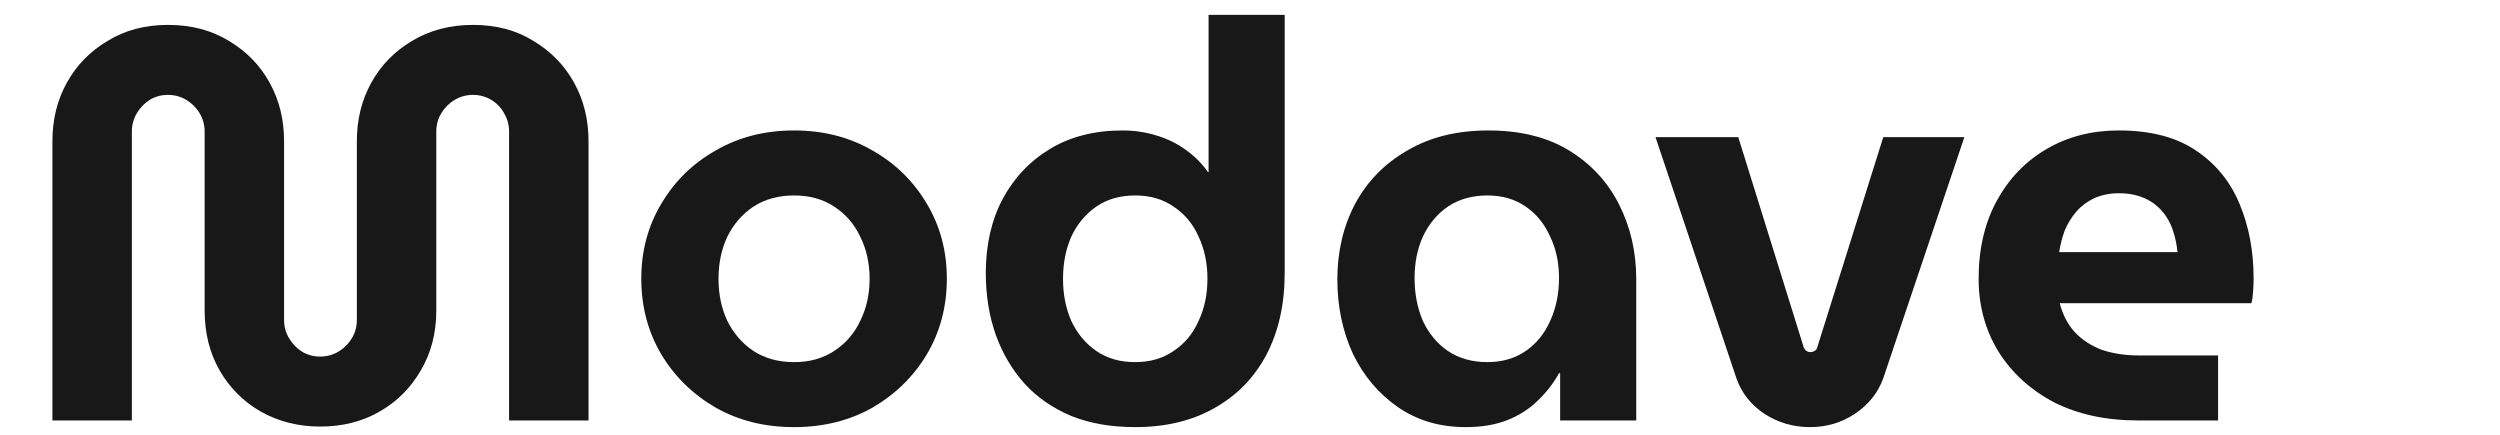
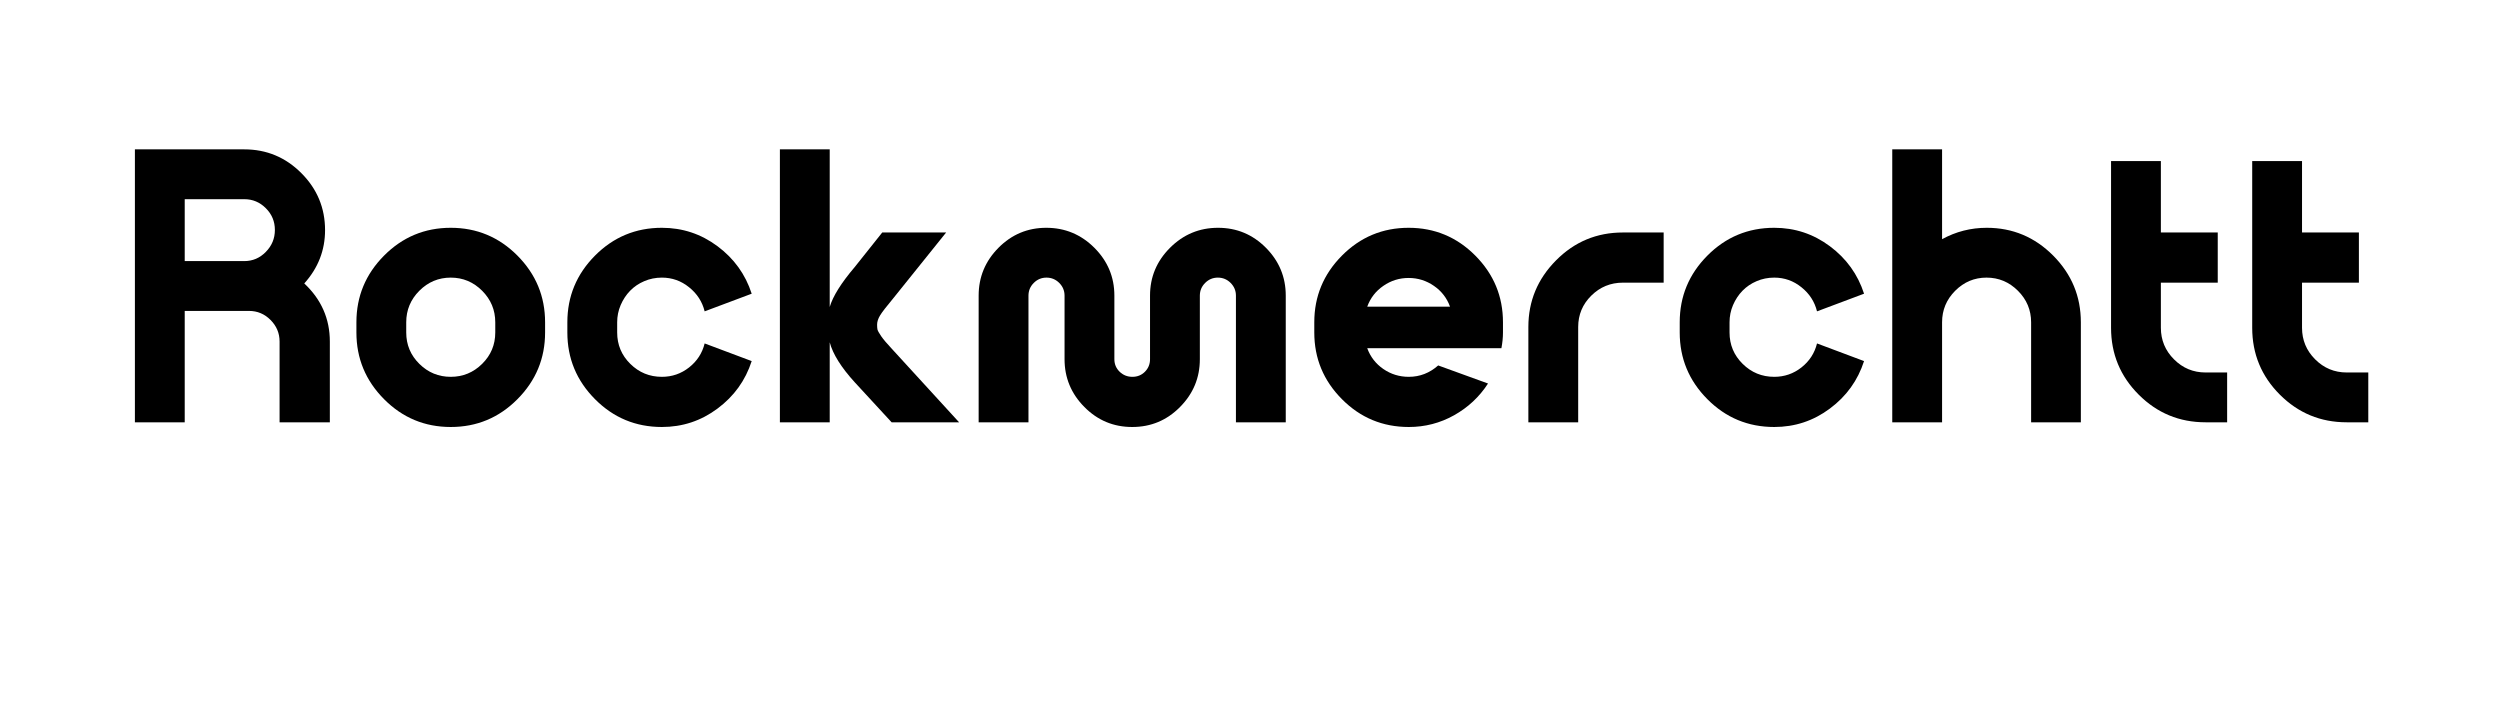
- <svg xmlns="http://www.w3.org/2000/svg" width="144" height="25" viewBox="0 0 144 25" fill="none">
-   <path d="M123.153 24.218C121.297 24.218 119.676 23.866 118.289 23.162C116.924 22.436 115.857 21.455 115.089 20.218C114.342 18.98 113.969 17.594 113.969 16.058C113.969 14.33 114.321 12.826 115.025 11.546C115.729 10.266 116.689 9.274 117.905 8.57C119.121 7.866 120.497 7.514 122.033 7.514C123.868 7.514 125.35 7.898 126.481 8.666C127.633 9.434 128.476 10.468 129.009 11.77C129.542 13.05 129.809 14.479 129.809 16.058C129.809 16.271 129.798 16.527 129.777 16.826C129.756 17.103 129.724 17.316 129.681 17.466H118.641C118.812 18.127 119.1 18.682 119.505 19.13C119.932 19.578 120.454 19.919 121.073 20.154C121.713 20.367 122.428 20.474 123.217 20.474H127.761V24.218H123.153ZM118.609 14.522H125.425C125.382 14.116 125.308 13.743 125.201 13.402C125.094 13.039 124.945 12.719 124.753 12.442C124.561 12.164 124.337 11.93 124.081 11.738C123.825 11.546 123.526 11.396 123.185 11.29C122.844 11.183 122.47 11.13 122.065 11.13C121.532 11.13 121.052 11.226 120.625 11.418C120.22 11.61 119.878 11.866 119.601 12.186C119.324 12.506 119.1 12.868 118.929 13.274C118.78 13.679 118.673 14.095 118.609 14.522Z" fill="#181818" />
-   <path d="M104.252 24.602C103.292 24.602 102.418 24.346 101.628 23.834C100.86 23.322 100.327 22.65 100.028 21.818L95.356 7.898H100.124L103.9 20.026C103.943 20.112 103.996 20.176 104.06 20.218C104.124 20.261 104.199 20.282 104.284 20.282C104.37 20.282 104.444 20.261 104.508 20.218C104.594 20.176 104.647 20.112 104.668 20.026L108.476 7.898H113.148L108.476 21.786C108.178 22.618 107.634 23.301 106.844 23.834C106.076 24.346 105.212 24.602 104.252 24.602Z" fill="#181818" />
-   <path d="M84.424 24.602C82.93 24.602 81.629 24.218 80.519 23.45C79.41 22.682 78.546 21.658 77.927 20.378C77.33 19.076 77.031 17.647 77.031 16.09C77.031 14.49 77.373 13.039 78.055 11.738C78.76 10.436 79.762 9.412 81.064 8.666C82.365 7.898 83.922 7.514 85.736 7.514C87.57 7.514 89.117 7.898 90.376 8.666C91.634 9.434 92.594 10.468 93.255 11.77C93.917 13.071 94.248 14.511 94.248 16.09V24.218H89.864V21.498H89.799C89.48 22.074 89.074 22.596 88.584 23.066C88.114 23.535 87.538 23.908 86.856 24.186C86.173 24.463 85.362 24.602 84.424 24.602ZM85.671 20.858C86.525 20.858 87.261 20.644 87.879 20.218C88.498 19.791 88.968 19.215 89.287 18.49C89.629 17.743 89.799 16.922 89.799 16.026C89.799 15.13 89.629 14.33 89.287 13.626C88.968 12.9 88.498 12.324 87.879 11.898C87.261 11.471 86.525 11.258 85.671 11.258C84.797 11.258 84.04 11.471 83.4 11.898C82.781 12.324 82.301 12.9 81.96 13.626C81.639 14.33 81.48 15.13 81.48 16.026C81.48 16.922 81.639 17.743 81.96 18.49C82.301 19.215 82.781 19.791 83.4 20.218C84.04 20.644 84.797 20.858 85.671 20.858Z" fill="#181818" />
-   <path d="M65.389 24.602C64.003 24.602 62.776 24.389 61.709 23.962C60.643 23.514 59.747 22.896 59.022 22.106C58.296 21.296 57.742 20.357 57.358 19.29C56.974 18.202 56.782 17.018 56.782 15.738C56.782 14.117 57.102 12.698 57.742 11.482C58.403 10.245 59.32 9.274 60.493 8.57C61.667 7.866 63.053 7.514 64.653 7.514C65.336 7.514 65.987 7.61 66.606 7.802C67.246 7.994 67.811 8.272 68.302 8.634C68.814 8.997 69.24 9.424 69.582 9.914H69.614V0.858H73.998V15.738C73.998 17.53 73.645 19.098 72.942 20.442C72.237 21.765 71.235 22.789 69.933 23.514C68.653 24.24 67.139 24.602 65.389 24.602ZM65.389 20.858C66.243 20.858 66.979 20.645 67.597 20.218C68.237 19.792 68.718 19.216 69.037 18.49C69.379 17.765 69.549 16.954 69.549 16.058C69.549 15.162 69.379 14.352 69.037 13.626C68.718 12.901 68.237 12.325 67.597 11.898C66.979 11.472 66.243 11.258 65.389 11.258C64.515 11.258 63.768 11.472 63.15 11.898C62.531 12.325 62.051 12.901 61.709 13.626C61.389 14.352 61.23 15.162 61.23 16.058C61.23 16.954 61.389 17.765 61.709 18.49C62.051 19.216 62.531 19.792 63.15 20.218C63.768 20.645 64.515 20.858 65.389 20.858Z" fill="#181818" />
-   <path d="M45.738 24.602C44.052 24.602 42.548 24.228 41.226 23.482C39.903 22.714 38.858 21.69 38.09 20.41C37.322 19.108 36.938 17.658 36.938 16.058C36.938 14.458 37.322 13.018 38.09 11.738C38.858 10.436 39.903 9.412 41.226 8.666C42.548 7.898 44.052 7.514 45.738 7.514C47.423 7.514 48.927 7.898 50.25 8.666C51.572 9.412 52.618 10.436 53.386 11.738C54.154 13.018 54.538 14.458 54.538 16.058C54.538 17.658 54.154 19.108 53.386 20.41C52.618 21.69 51.572 22.714 50.25 23.482C48.927 24.228 47.423 24.602 45.738 24.602ZM45.738 20.858C46.634 20.858 47.402 20.644 48.042 20.218C48.703 19.791 49.204 19.215 49.546 18.49C49.908 17.764 50.09 16.954 50.09 16.058C50.09 15.162 49.908 14.351 49.546 13.626C49.204 12.9 48.703 12.324 48.042 11.898C47.402 11.471 46.634 11.258 45.738 11.258C44.842 11.258 44.063 11.471 43.402 11.898C42.762 12.324 42.26 12.9 41.898 13.626C41.556 14.351 41.386 15.162 41.386 16.058C41.386 16.954 41.556 17.764 41.898 18.49C42.26 19.215 42.762 19.791 43.402 20.218C44.063 20.644 44.842 20.858 45.738 20.858Z" fill="#181818" />
-   <path d="M18.443 24.57C17.184 24.57 16.043 24.282 15.019 23.706C14.016 23.13 13.227 22.34 12.651 21.338C12.075 20.335 11.787 19.183 11.787 17.882V7.578C11.787 7.194 11.691 6.842 11.499 6.522C11.307 6.202 11.051 5.946 10.731 5.754C10.411 5.562 10.059 5.466 9.675 5.466C9.291 5.466 8.939 5.562 8.619 5.754C8.32 5.946 8.075 6.202 7.883 6.522C7.691 6.842 7.595 7.194 7.595 7.578V24.218H3.019V8.122C3.019 6.884 3.296 5.764 3.851 4.762C4.405 3.759 5.184 2.959 6.187 2.362C7.189 1.743 8.352 1.434 9.675 1.434C11.019 1.434 12.192 1.743 13.195 2.362C14.197 2.959 14.976 3.759 15.531 4.762C16.085 5.764 16.363 6.884 16.363 8.122V18.426C16.363 18.81 16.459 19.162 16.651 19.482C16.843 19.802 17.088 20.058 17.387 20.25C17.707 20.442 18.059 20.538 18.443 20.538C18.827 20.538 19.179 20.442 19.499 20.25C19.819 20.058 20.075 19.802 20.267 19.482C20.459 19.162 20.555 18.81 20.555 18.426V8.122C20.555 6.884 20.832 5.764 21.387 4.762C21.942 3.759 22.72 2.959 23.723 2.362C24.747 1.743 25.92 1.434 27.243 1.434C28.587 1.434 29.75 1.743 30.731 2.362C31.733 2.959 32.512 3.759 33.067 4.762C33.621 5.764 33.899 6.884 33.899 8.122V24.218H29.323V7.578C29.323 7.194 29.227 6.842 29.035 6.522C28.864 6.202 28.619 5.946 28.299 5.754C27.979 5.562 27.627 5.466 27.243 5.466C26.859 5.466 26.507 5.562 26.187 5.754C25.867 5.946 25.611 6.202 25.419 6.522C25.227 6.842 25.131 7.194 25.131 7.578V17.882C25.131 19.183 24.832 20.335 24.235 21.338C23.659 22.34 22.869 23.13 21.867 23.706C20.864 24.282 19.723 24.57 18.443 24.57Z" fill="#181818" />
+ <svg xmlns="http://www.w3.org/2000/svg" width="599" zoomAndPan="magnify" viewBox="0 0 449.25 126" height="168" preserveAspectRatio="xMidYMid meet" version="1.0">
+   <defs>
+     <g />
+   </defs>
+   <g fill="#000000" fill-opacity="1">
+     <g transform="translate(20.36623, 75.88743)">
+       <g>
+         <path d="M 34.312 -24.953 C 37.375 -22.078 38.906 -18.598 38.906 -14.516 L 38.906 0 L 29.875 0 L 29.875 -14.516 C 29.875 -16.016 29.332 -17.305 28.25 -18.391 C 27.176 -19.473 25.883 -20.016 24.375 -20.016 L 12.828 -20.016 L 12.828 0 L 3.875 0 L 3.875 -49.047 L 23.531 -49.047 C 27.531 -49.047 30.945 -47.625 33.781 -44.781 C 36.625 -41.938 38.047 -38.52 38.047 -34.531 C 38.047 -30.914 36.801 -27.723 34.312 -24.953 Z M 15.078 -28.969 L 23.531 -28.969 C 25.039 -28.969 26.332 -29.52 27.406 -30.625 C 28.488 -31.727 29.031 -33.039 29.031 -34.562 C 29.031 -36.094 28.488 -37.395 27.406 -38.469 C 26.332 -39.551 25.039 -40.094 23.531 -40.094 L 12.828 -40.094 L 12.828 -28.969 Z M 15.078 -28.969 " />
+       </g>
+     </g>
+   </g>
+   <g fill="#000000" fill-opacity="1">
+     <g transform="translate(62.07791, 75.88743)">
+       <g>
+         <path d="M 6.938 -29.953 C 10.25 -33.285 14.242 -34.953 18.922 -34.953 C 23.598 -34.953 27.594 -33.285 30.906 -29.953 C 34.219 -26.617 35.875 -22.625 35.875 -17.969 L 35.875 -16.141 C 35.875 -11.484 34.219 -7.488 30.906 -4.156 C 27.594 -0.82 23.598 0.844 18.922 0.844 C 14.242 0.844 10.25 -0.82 6.938 -4.156 C 3.625 -7.488 1.969 -11.484 1.969 -16.141 L 1.969 -17.969 C 1.969 -22.625 3.625 -26.617 6.938 -29.953 Z M 26.922 -16.141 L 26.922 -17.969 C 26.922 -20.176 26.133 -22.066 24.562 -23.641 C 22.988 -25.211 21.109 -26 18.922 -26 C 16.734 -26 14.852 -25.211 13.281 -23.641 C 11.707 -22.066 10.922 -20.176 10.922 -17.969 L 10.922 -16.141 C 10.922 -13.93 11.707 -12.051 13.281 -10.5 C 14.852 -8.945 16.734 -8.172 18.922 -8.172 C 21.109 -8.172 22.988 -8.945 24.562 -10.5 C 26.133 -12.051 26.922 -13.93 26.922 -16.141 Z M 26.922 -16.141 " />
+       </g>
+     </g>
+   </g>
+   <g fill="#000000" fill-opacity="1">
+     <g transform="translate(99.98479, 75.88743)">
+       <g>
+         <path d="M 18.953 -8.172 C 20.785 -8.172 22.414 -8.734 23.844 -9.859 C 25.281 -10.992 26.211 -12.43 26.641 -14.172 L 35.094 -11 C 33.969 -7.52 31.922 -4.676 28.953 -2.469 C 25.992 -0.258 22.66 0.844 18.953 0.844 C 14.254 0.844 10.25 -0.82 6.938 -4.156 C 3.625 -7.488 1.969 -11.484 1.969 -16.141 L 1.969 -17.969 C 1.969 -22.625 3.625 -26.617 6.938 -29.953 C 10.25 -33.285 14.254 -34.953 18.953 -34.953 C 22.66 -34.953 25.992 -33.848 28.953 -31.641 C 31.922 -29.43 33.969 -26.586 35.094 -23.109 L 26.641 -19.938 C 26.211 -21.676 25.281 -23.117 23.844 -24.266 C 22.414 -25.422 20.785 -26 18.953 -26 C 17.828 -26 16.77 -25.785 15.781 -25.359 C 14.801 -24.941 13.957 -24.367 13.25 -23.641 C 12.539 -22.91 11.973 -22.051 11.547 -21.062 C 11.129 -20.082 10.922 -19.051 10.922 -17.969 L 10.922 -16.141 C 10.922 -13.93 11.707 -12.051 13.281 -10.5 C 14.852 -8.945 16.742 -8.172 18.953 -8.172 Z M 18.953 -8.172 " />
+       </g>
+     </g>
+   </g>
+   <g fill="#000000" fill-opacity="1">
+     <g transform="translate(136.6939, 75.88743)">
+       <g>
+         <path d="M 23.531 -13.25 L 35.656 0 L 23.531 0 L 16.906 -7.188 C 14.469 -9.863 12.969 -12.258 12.406 -14.375 L 12.406 0 L 3.453 0 L 3.453 -49.047 L 12.406 -49.047 L 12.406 -20.719 C 12.969 -22.645 14.469 -25.039 16.906 -27.906 L 21.844 -34.109 L 33.328 -34.109 L 23.812 -22.266 C 22.594 -20.805 21.805 -19.785 21.453 -19.203 C 21.098 -18.617 20.922 -18.066 20.922 -17.547 C 20.922 -17.211 20.941 -16.926 20.984 -16.688 C 21.035 -16.457 21.258 -16.051 21.656 -15.469 C 22.062 -14.883 22.688 -14.145 23.531 -13.25 Z M 23.531 -13.25 " />
+       </g>
+     </g>
+   </g>
+   <g fill="#000000" fill-opacity="1">
+     <g transform="translate(172.7688, 75.88743)">
+       <g>
+         <path d="M 37.484 -31.359 C 39.879 -33.754 42.754 -34.953 46.109 -34.953 C 49.473 -34.953 52.344 -33.754 54.719 -31.359 C 57.094 -28.961 58.281 -26.098 58.281 -22.766 L 58.281 0 L 49.328 0 L 49.328 -22.766 C 49.328 -23.648 49.008 -24.41 48.375 -25.047 C 47.738 -25.68 46.973 -26 46.078 -26 C 45.191 -26 44.43 -25.68 43.797 -25.047 C 43.16 -24.41 42.844 -23.648 42.844 -22.766 L 42.844 -11.344 C 42.844 -8.008 41.656 -5.145 39.281 -2.75 C 36.914 -0.352 34.051 0.844 30.688 0.844 C 27.332 0.844 24.469 -0.352 22.094 -2.75 C 19.719 -5.145 18.531 -8.008 18.531 -11.344 L 18.531 -22.766 C 18.531 -23.648 18.211 -24.41 17.578 -25.047 C 16.941 -25.68 16.176 -26 15.281 -26 C 14.395 -26 13.633 -25.68 13 -25.047 C 12.363 -24.41 12.047 -23.648 12.047 -22.766 L 12.047 0 L 3.094 0 L 3.094 -22.766 C 3.094 -26.098 4.281 -28.961 6.656 -31.359 C 9.031 -33.754 11.895 -34.953 15.25 -34.953 C 18.613 -34.953 21.492 -33.754 23.891 -31.359 C 26.285 -28.961 27.484 -26.098 27.484 -22.766 L 27.484 -11.344 C 27.484 -10.445 27.801 -9.691 28.438 -9.078 C 29.07 -8.473 29.832 -8.172 30.719 -8.172 C 31.613 -8.172 32.363 -8.473 32.969 -9.078 C 33.582 -9.691 33.891 -10.445 33.891 -11.344 L 33.891 -22.766 C 33.891 -26.098 35.086 -28.961 37.484 -31.359 Z M 37.484 -31.359 " />
+       </g>
+     </g>
+   </g>
+   <g fill="#000000" fill-opacity="1">
+     <g transform="translate(234.209, 75.88743)">
+       <g>
+         <path d="M 6.938 -29.953 C 10.25 -33.285 14.242 -34.953 18.922 -34.953 C 23.598 -34.953 27.594 -33.285 30.906 -29.953 C 34.219 -26.617 35.875 -22.625 35.875 -17.969 L 35.875 -16.141 C 35.875 -15.242 35.781 -14.301 35.594 -13.312 L 11.484 -13.312 C 12.047 -11.77 13.008 -10.523 14.375 -9.578 C 15.738 -8.641 17.266 -8.172 18.953 -8.172 C 20.93 -8.172 22.691 -8.852 24.234 -10.219 L 33.188 -6.969 C 31.633 -4.57 29.602 -2.672 27.094 -1.266 C 24.582 0.141 21.867 0.844 18.953 0.844 C 14.254 0.844 10.25 -0.82 6.938 -4.156 C 3.625 -7.488 1.969 -11.484 1.969 -16.141 L 1.969 -17.969 C 1.969 -22.625 3.625 -26.617 6.938 -29.953 Z M 11.484 -20.781 L 26.359 -20.781 C 25.797 -22.332 24.832 -23.578 23.469 -24.516 C 22.102 -25.461 20.586 -25.938 18.922 -25.938 C 17.254 -25.938 15.738 -25.461 14.375 -24.516 C 13.008 -23.578 12.047 -22.332 11.484 -20.781 Z M 11.484 -20.781 " />
+       </g>
+     </g>
+   </g>
+   <g fill="#000000" fill-opacity="1">
+     <g transform="translate(271.975, 75.88743)">
+       <g>
+         <path d="M 19.656 -34.109 L 26.984 -34.109 L 26.984 -25.094 L 19.656 -25.094 C 17.445 -25.094 15.555 -24.316 13.984 -22.766 C 12.41 -21.211 11.625 -19.332 11.625 -17.125 L 11.625 0 L 2.672 0 L 2.672 -17.125 C 2.672 -21.77 4.328 -25.758 7.641 -29.094 C 10.953 -32.438 14.957 -34.109 19.656 -34.109 Z M 19.656 -34.109 " />
+       </g>
+     </g>
+   </g>
+   <g fill="#000000" fill-opacity="1">
+     <g transform="translate(299.8767, 75.88743)">
+       <g>
+         <path d="M 18.953 -8.172 C 20.785 -8.172 22.414 -8.734 23.844 -9.859 C 25.281 -10.992 26.211 -12.43 26.641 -14.172 L 35.094 -11 C 33.969 -7.52 31.922 -4.676 28.953 -2.469 C 25.992 -0.258 22.66 0.844 18.953 0.844 C 14.254 0.844 10.25 -0.82 6.938 -4.156 C 3.625 -7.488 1.969 -11.484 1.969 -16.141 L 1.969 -17.969 C 1.969 -22.625 3.625 -26.617 6.938 -29.953 C 10.25 -33.285 14.254 -34.953 18.953 -34.953 C 22.66 -34.953 25.992 -33.848 28.953 -31.641 C 31.922 -29.43 33.969 -26.586 35.094 -23.109 L 26.641 -19.938 C 26.211 -21.676 25.281 -23.117 23.844 -24.266 C 22.414 -25.422 20.785 -26 18.953 -26 C 17.828 -26 16.77 -25.785 15.781 -25.359 C 14.801 -24.941 13.957 -24.367 13.25 -23.641 C 12.539 -22.91 11.973 -22.051 11.547 -21.062 C 11.129 -20.082 10.922 -19.051 10.922 -17.969 L 10.922 -16.141 C 10.922 -13.93 11.707 -12.051 13.281 -10.5 C 14.852 -8.945 16.742 -8.172 18.953 -8.172 Z M 18.953 -8.172 " />
+       </g>
+     </g>
+   </g>
+   <g fill="#000000" fill-opacity="1">
+     <g transform="translate(336.5858, 75.88743)">
+       <g>
+         <path d="M 20.438 -34.953 C 25.082 -34.953 29.062 -33.285 32.375 -29.953 C 35.688 -26.617 37.344 -22.625 37.344 -17.969 L 37.344 0 L 28.406 0 L 28.406 -17.969 C 28.406 -20.176 27.613 -22.066 26.031 -23.641 C 24.457 -25.211 22.578 -26 20.391 -26 C 18.211 -26 16.336 -25.211 14.766 -23.641 C 13.191 -22.066 12.406 -20.176 12.406 -17.969 L 12.406 0 L 3.453 0 L 3.453 -49.047 L 12.406 -49.047 L 12.406 -32.906 C 14.895 -34.27 17.57 -34.953 20.438 -34.953 Z M 20.438 -34.953 " />
+       </g>
+     </g>
+   </g>
+   <g fill="#000000" fill-opacity="1">
+     <g transform="translate(376.7474, 75.88743)">
+       <g>
+         <path d="M 19.594 -8.953 L 23.469 -8.953 L 23.469 0 L 19.594 0 C 14.895 0 10.891 -1.656 7.578 -4.969 C 4.266 -8.281 2.609 -12.285 2.609 -16.984 L 2.609 -46.938 L 11.562 -46.938 L 11.562 -34.109 L 21.781 -34.109 L 21.781 -25.094 L 11.562 -25.094 L 11.562 -16.984 C 11.562 -14.773 12.348 -12.883 13.922 -11.312 C 15.492 -9.738 17.383 -8.953 19.594 -8.953 Z M 19.594 -8.953 " />
+       </g>
+     </g>
+   </g>
+   <g fill="#000000" fill-opacity="1">
+     <g transform="translate(402.1126, 75.88743)">
+       <g>
+         <path d="M 19.594 -8.953 L 23.469 -8.953 L 23.469 0 L 19.594 0 C 14.895 0 10.891 -1.656 7.578 -4.969 C 4.266 -8.281 2.609 -12.285 2.609 -16.984 L 2.609 -46.938 L 11.562 -46.938 L 11.562 -34.109 L 21.781 -34.109 L 21.781 -25.094 L 11.562 -25.094 L 11.562 -16.984 C 11.562 -14.773 12.348 -12.883 13.922 -11.312 C 15.492 -9.738 17.383 -8.953 19.594 -8.953 Z M 19.594 -8.953 " />
+       </g>
+     </g>
+   </g>
</svg>
